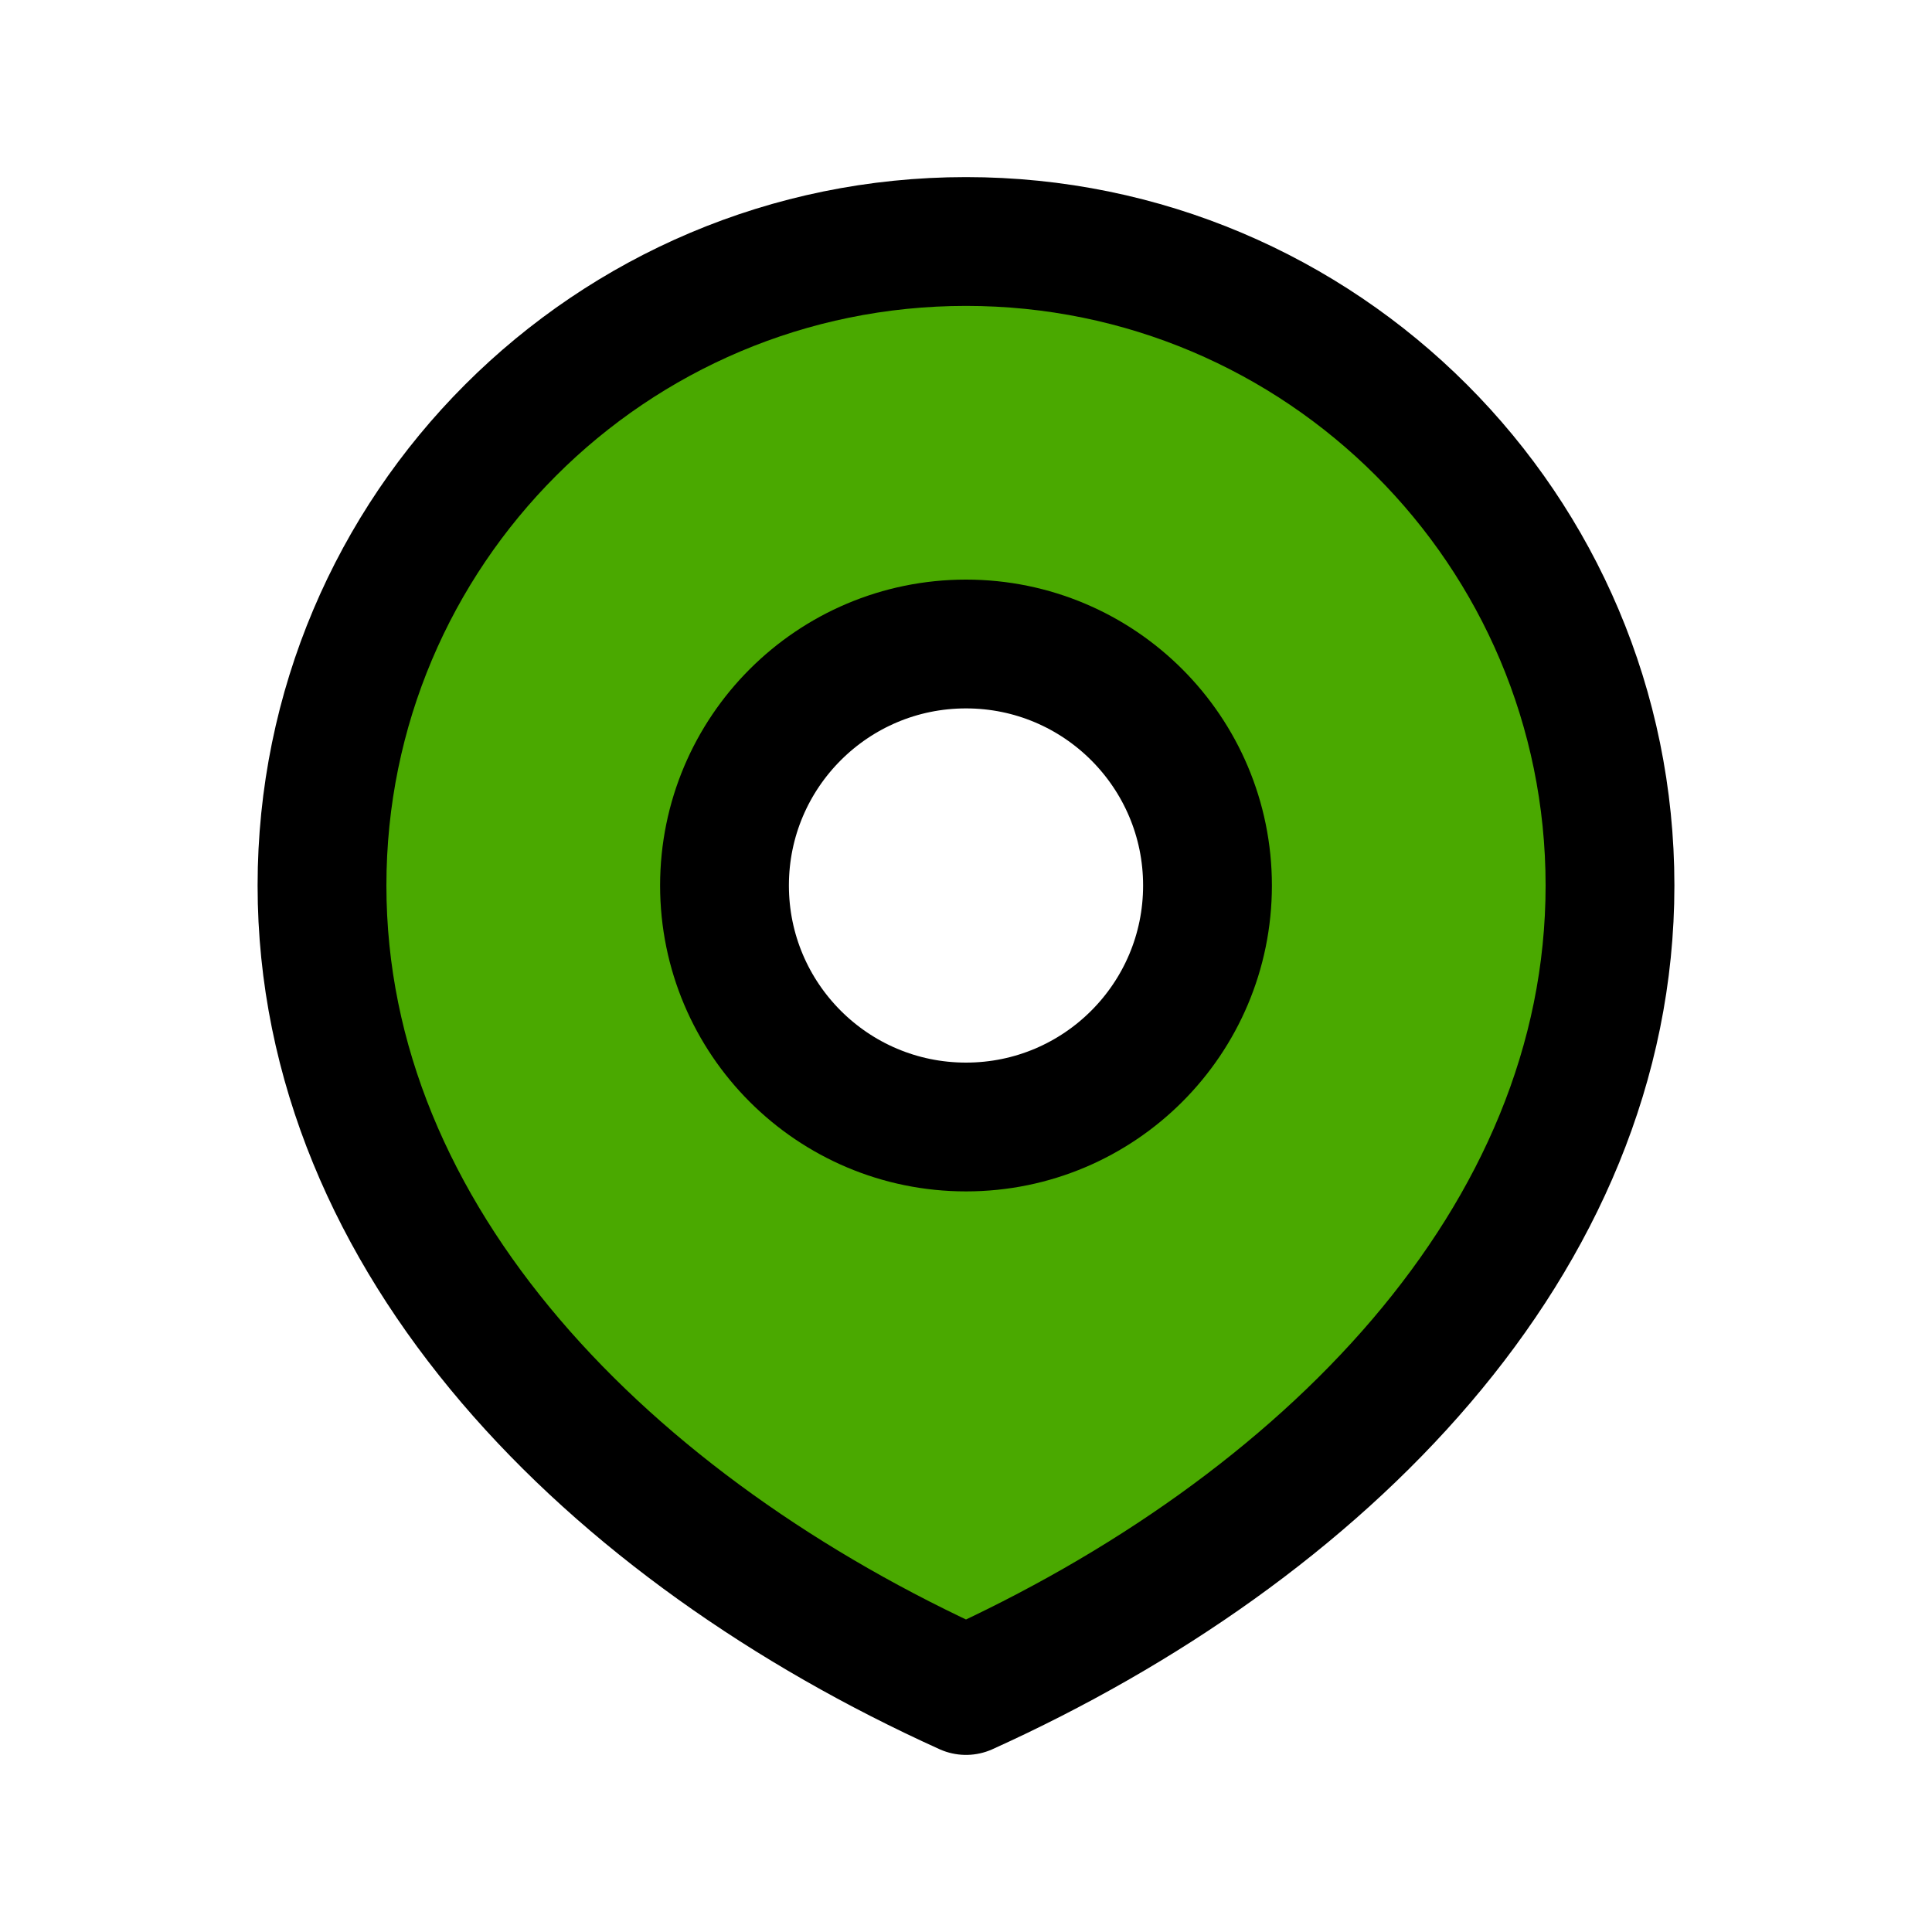
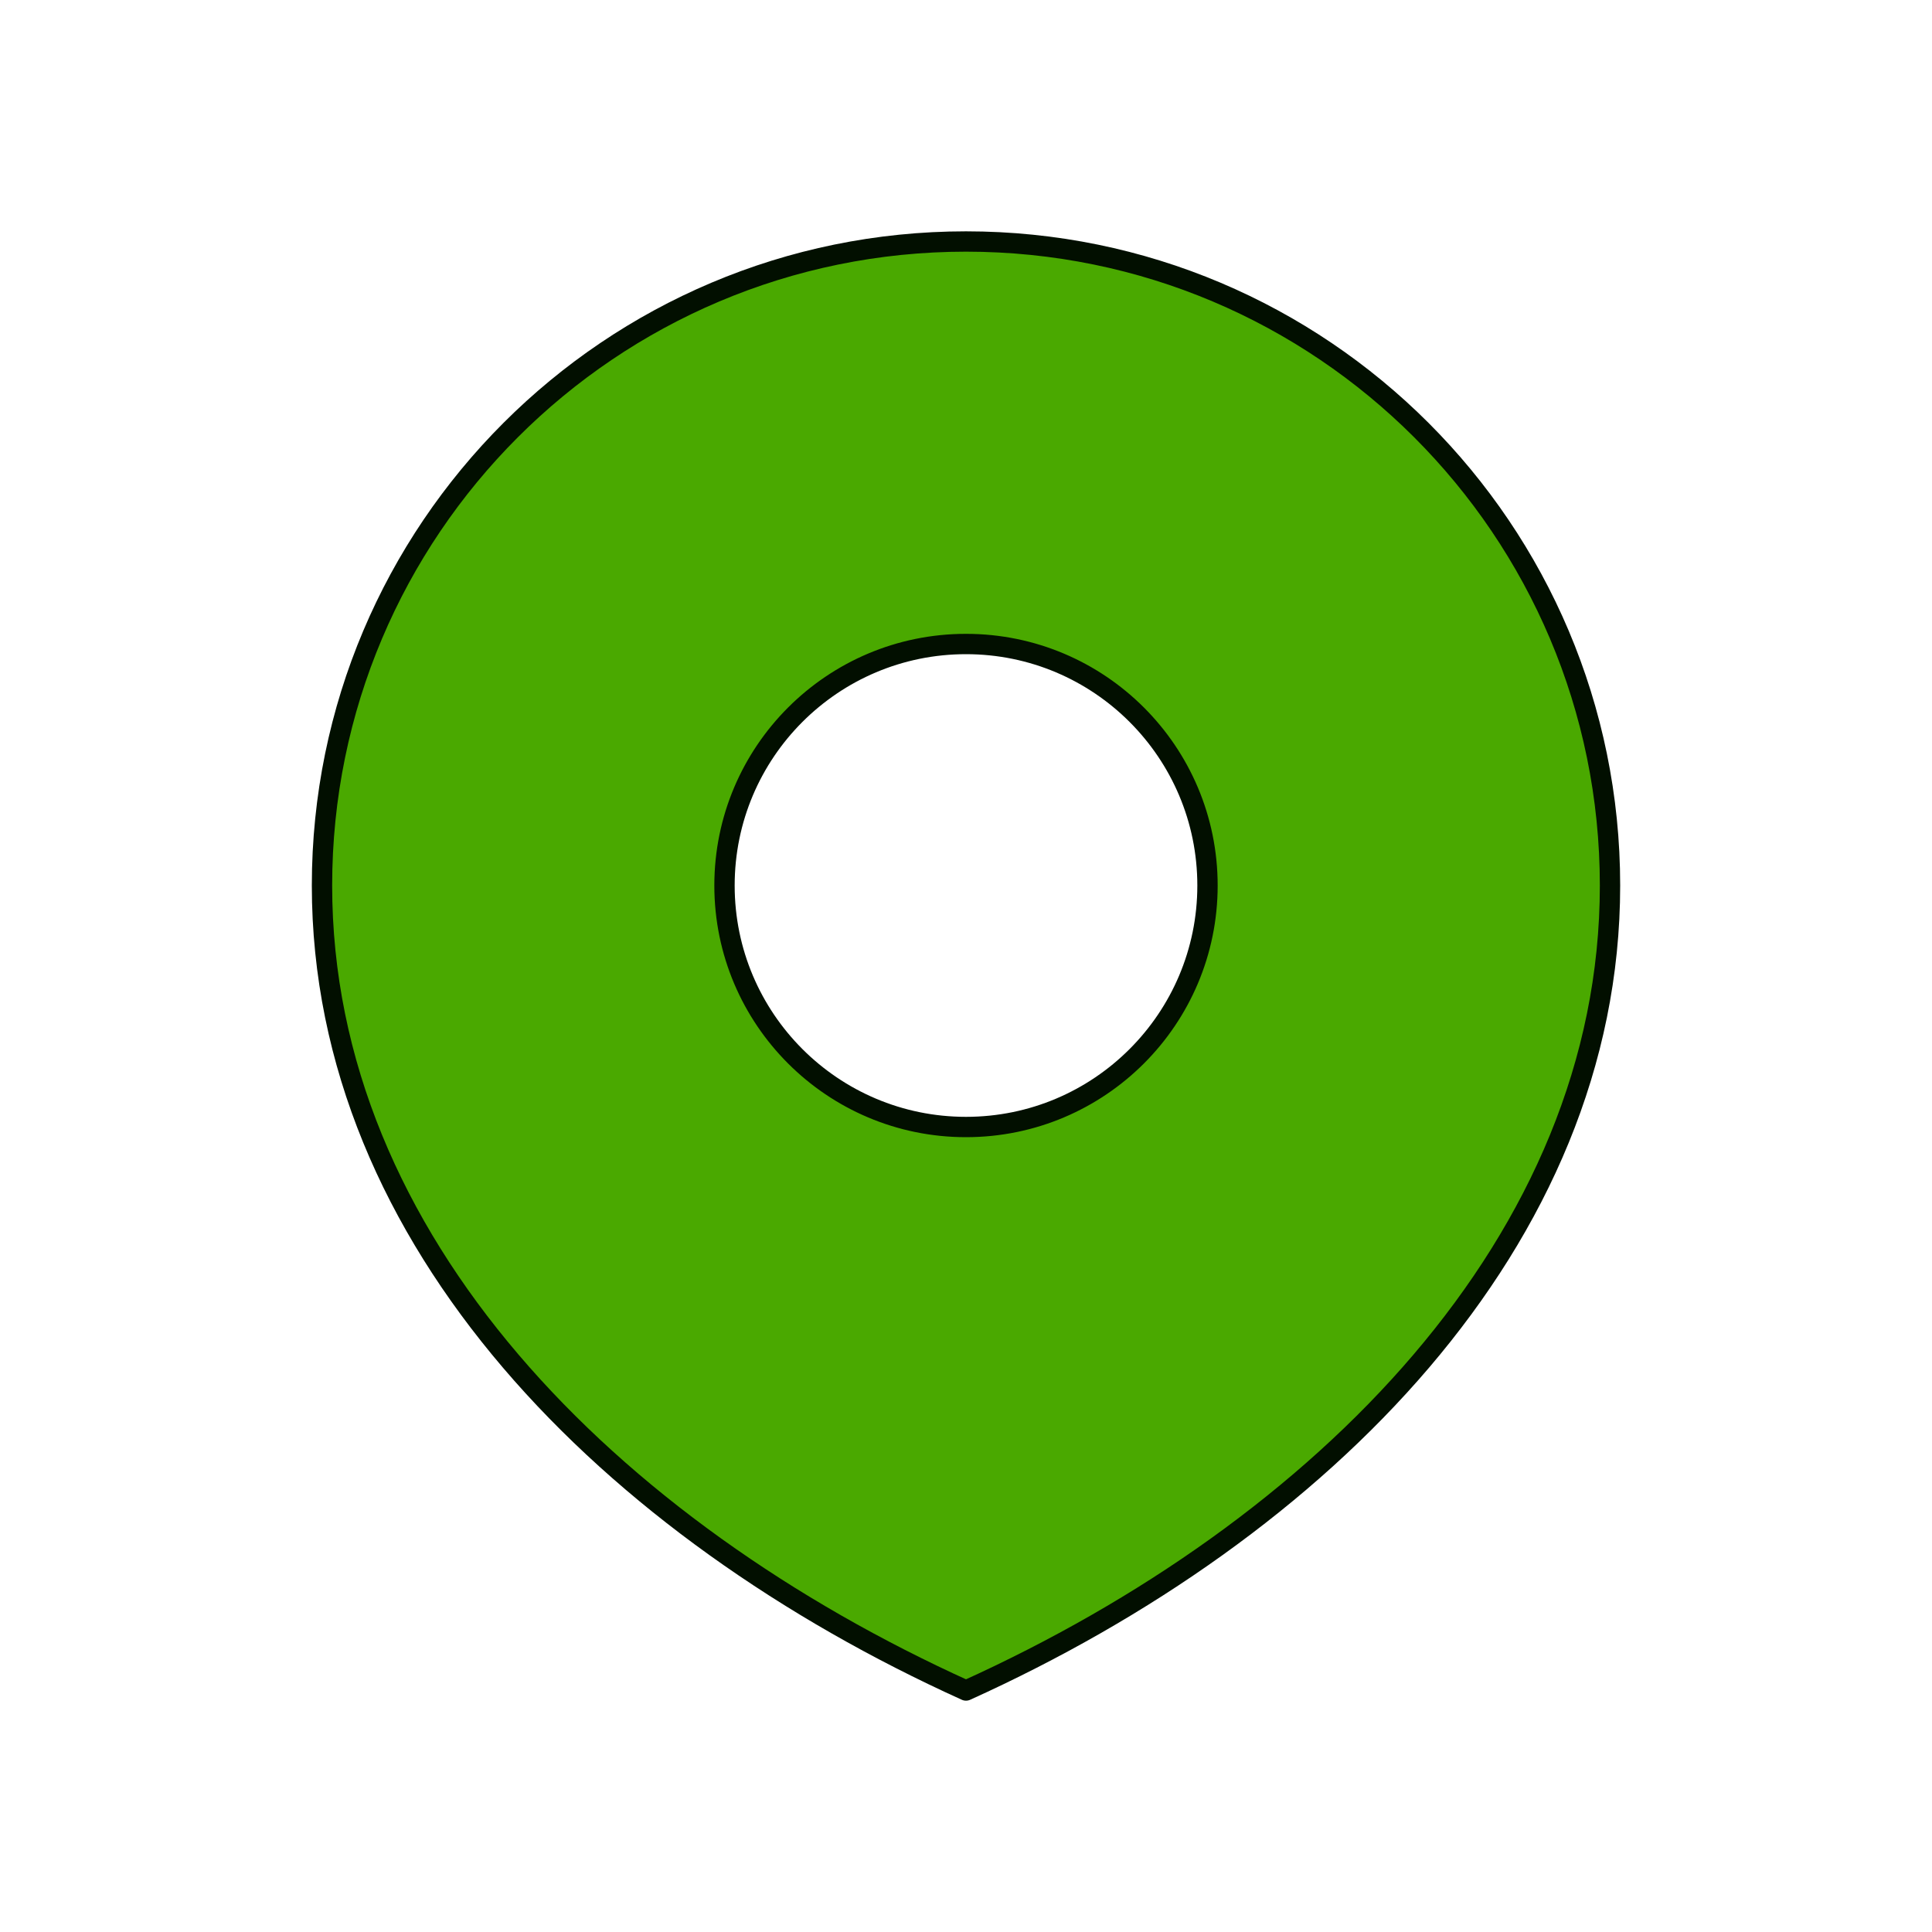
- <svg xmlns="http://www.w3.org/2000/svg" width="30" height="30" viewBox="0 0 30 30" fill="none">
-   <path fill-rule="evenodd" clip-rule="evenodd" d="M25 13.75C25 19.273 20.523 23.75 15 26.25C9.477 23.75 5 19.273 5 13.75C5 8.227 9.477 3.75 15 3.75C20.523 3.75 25 8.227 25 13.75ZM15 17.5C17.071 17.5 18.75 15.821 18.75 13.75C18.75 11.679 17.071 10 15 10C12.929 10 11.25 11.679 11.25 13.75C11.25 15.821 12.929 17.5 15 17.5Z" fill="#4AA900" />
-   <path d="M15 17.5C17.071 17.5 18.75 15.821 18.75 13.75C18.75 11.679 17.071 10 15 10C12.929 10 11.25 11.679 11.25 13.75C11.25 15.821 12.929 17.5 15 17.5Z" stroke="black" stroke-width="2" stroke-linecap="round" stroke-linejoin="round" />
-   <path d="M15 26.25C20.523 23.75 25 19.273 25 13.75C25 8.227 20.523 3.75 15 3.75C9.477 3.75 5 8.227 5 13.75C5 19.273 9.477 23.75 15 26.25Z" stroke="black" stroke-width="2" stroke-linecap="round" stroke-linejoin="round" />
+ <svg xmlns="http://www.w3.org/2000/svg" width="95" height="95" viewBox="0 0 95 95" fill="none">
+   <path fill-rule="evenodd" clip-rule="evenodd" d="M79.167 43.542C79.167 61.031 64.989 75.208 47.5 83.125C30.011 75.208 15.833 61.031 15.833 43.542C15.833 26.053 30.011 11.875 47.5 11.875C64.989 11.875 79.167 26.053 79.167 43.542ZM47.5 55.417C54.058 55.417 59.375 50.1 59.375 43.542C59.375 36.983 54.058 31.667 47.5 31.667C40.942 31.667 35.625 36.983 35.625 43.542C35.625 50.1 40.942 55.417 47.5 55.417Z" fill="#4AA900" />
+   <path d="M47.5 55.417C54.058 55.417 59.375 50.1 59.375 43.542C59.375 36.983 54.058 31.667 47.5 31.667C40.942 31.667 35.625 36.983 35.625 43.542C35.625 50.1 40.942 55.417 47.5 55.417Z" stroke="#020F00" stroke-linecap="round" stroke-linejoin="round" />
+   <path d="M47.5 83.125C64.989 75.208 79.167 61.031 79.167 43.542C79.167 26.053 64.989 11.875 47.5 11.875C30.011 11.875 15.833 26.053 15.833 43.542C15.833 61.031 30.011 75.208 47.5 83.125Z" stroke="#020F00" stroke-linecap="round" stroke-linejoin="round" />
</svg>
